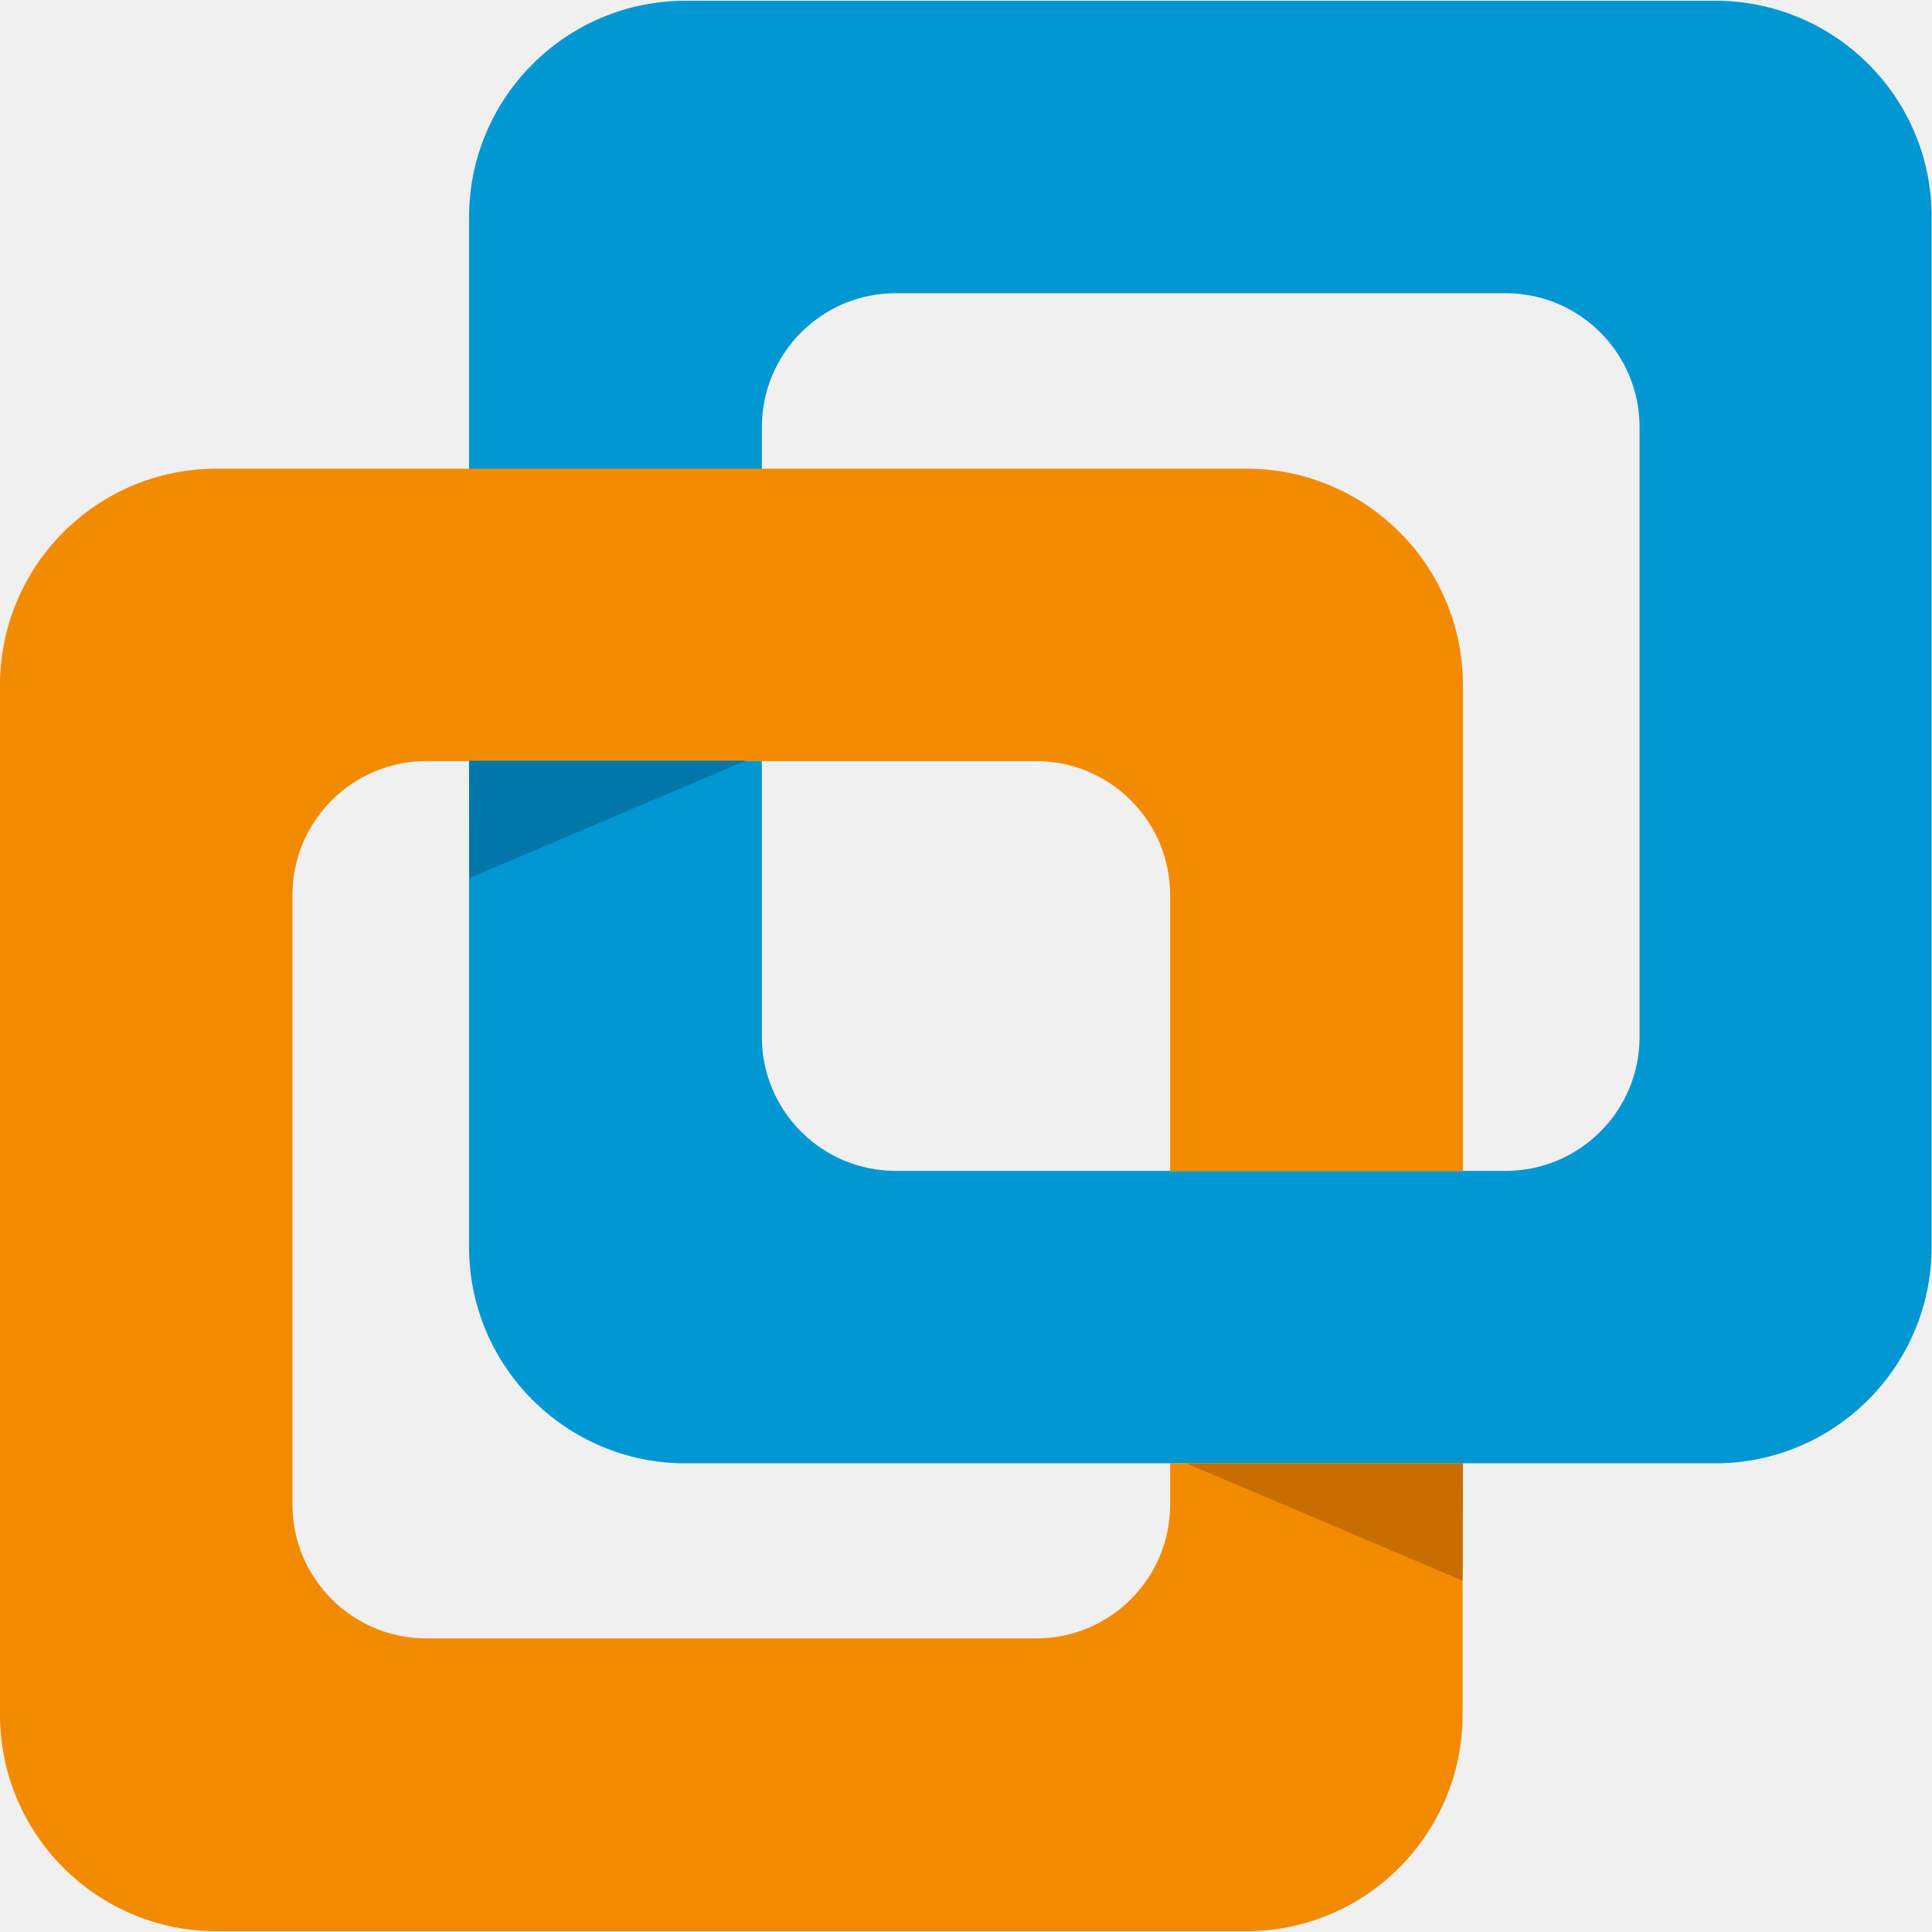
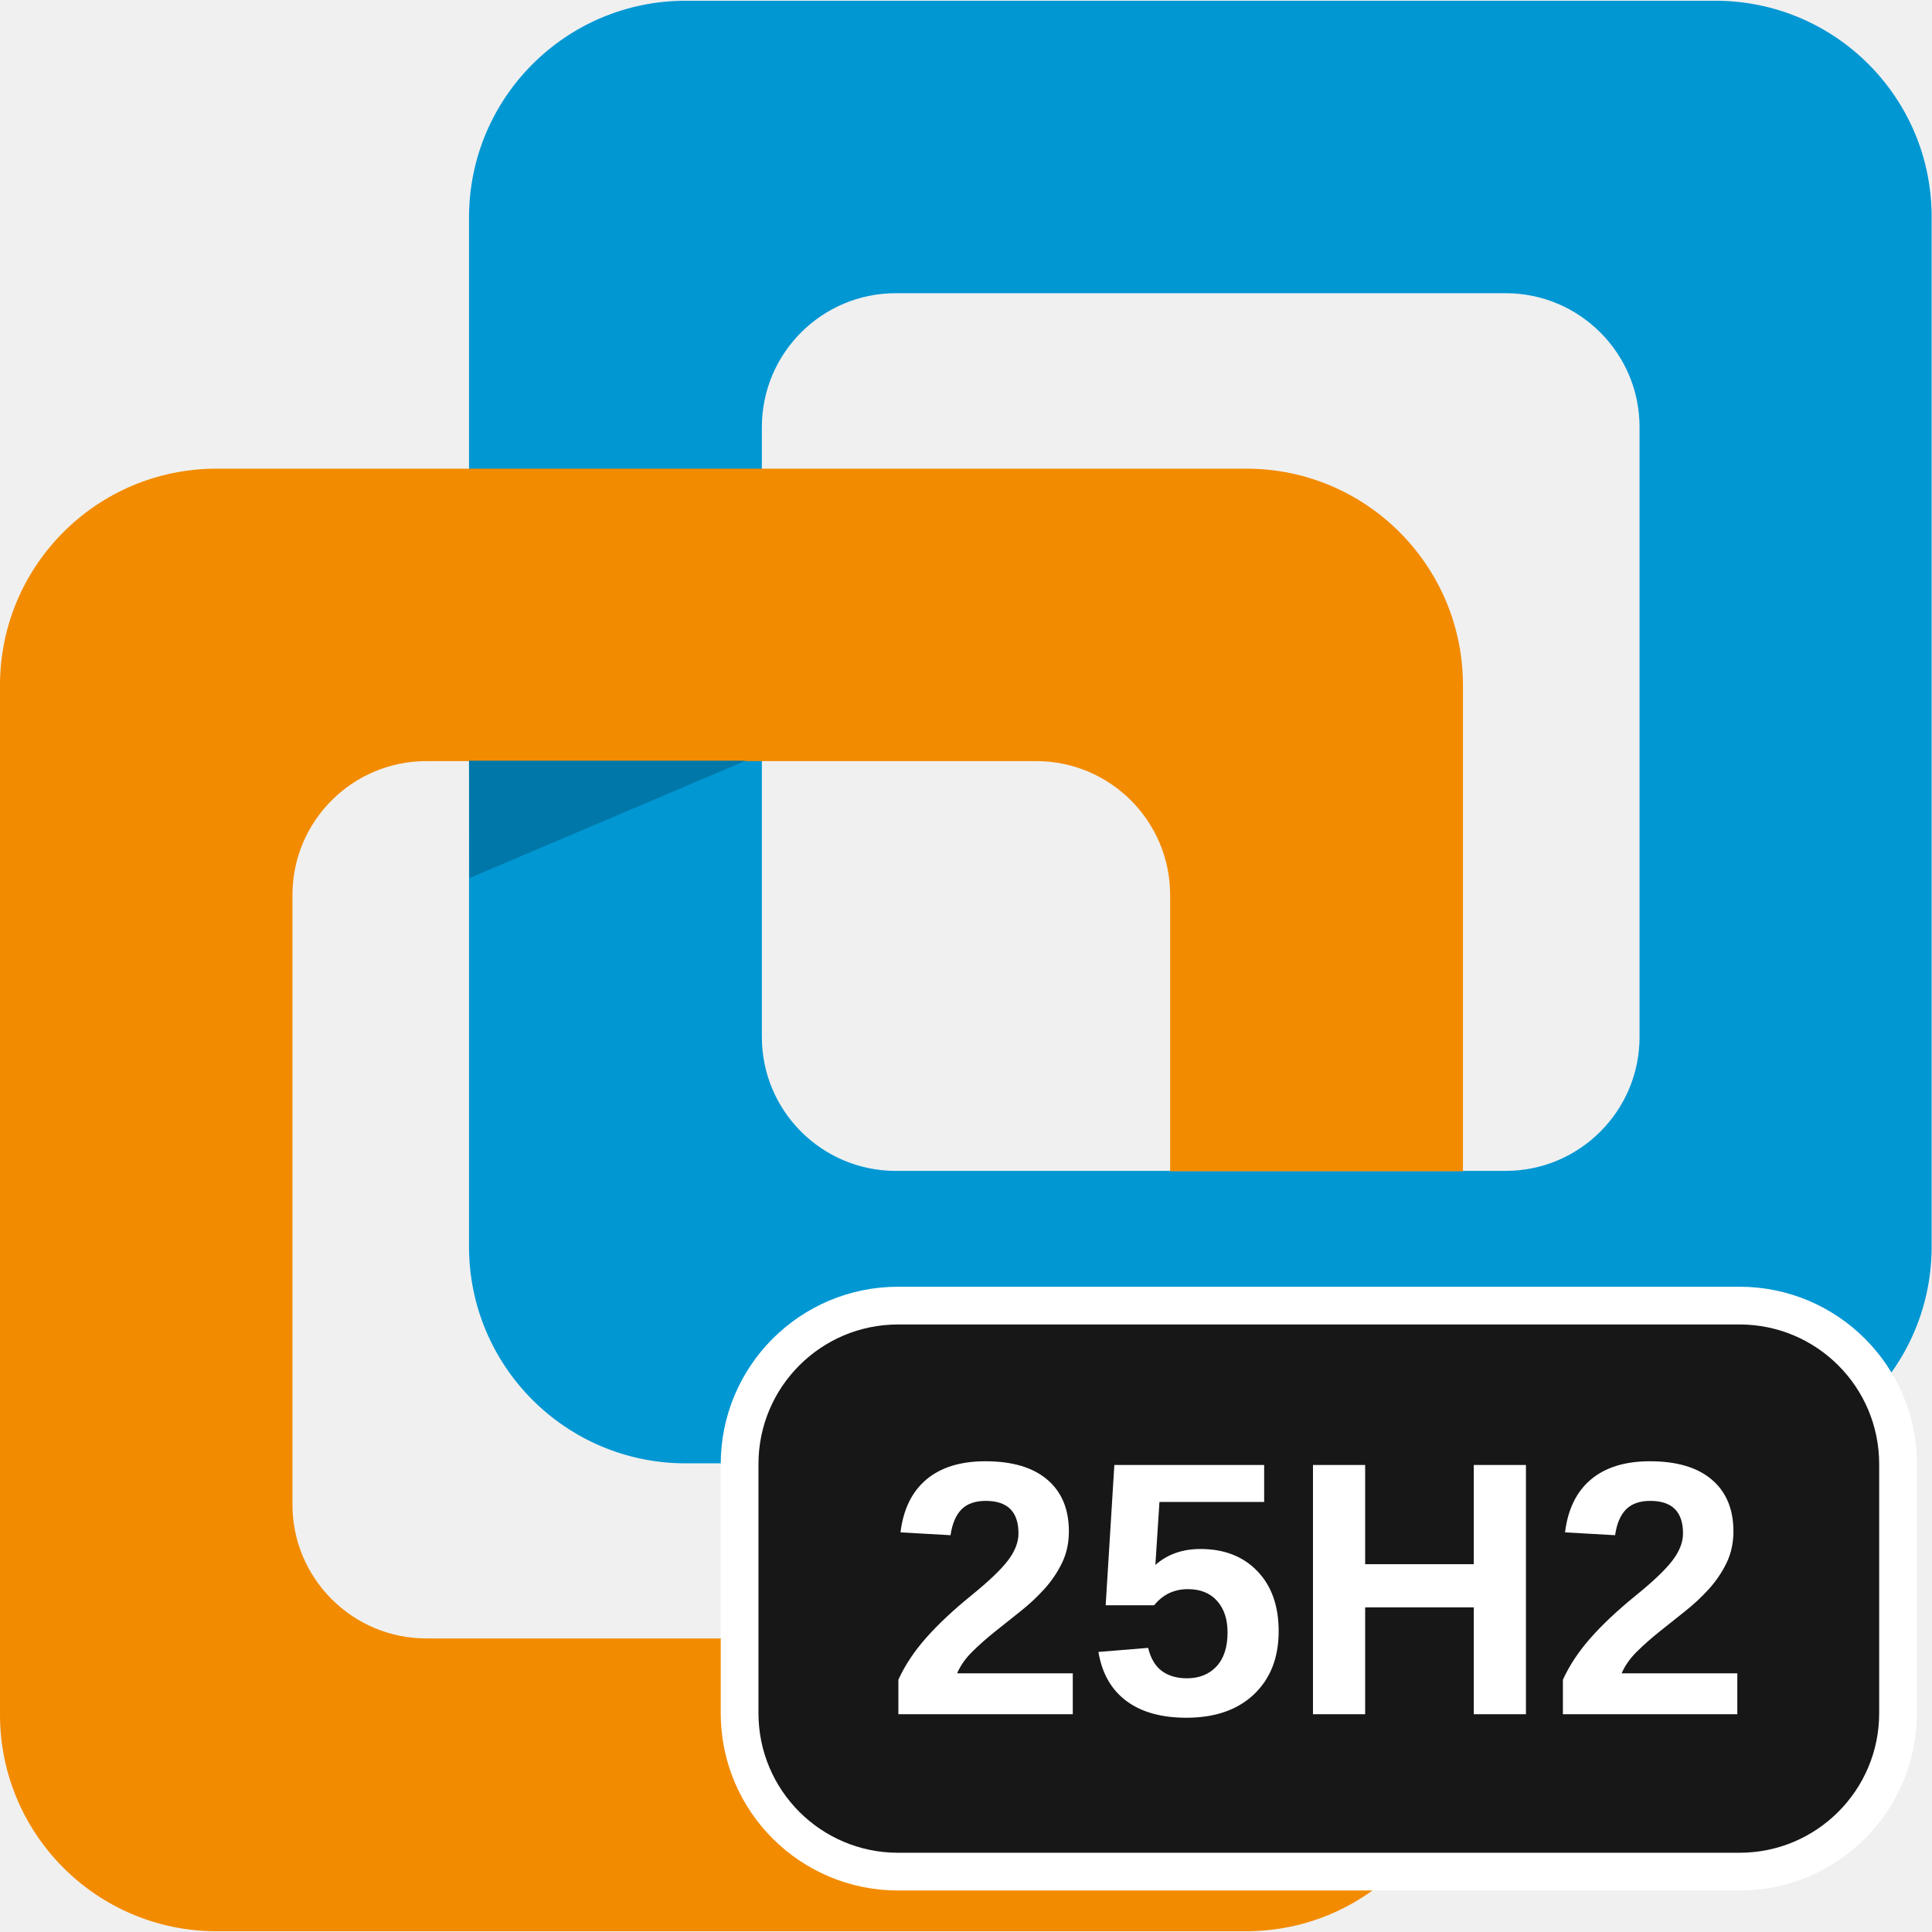
<svg xmlns="http://www.w3.org/2000/svg" viewBox="0 0 512 512">
  <path d="m454.6.2H181.7c-31.7 0-57.4 25.7-57.4 57.4v272.8c0 31.7 25.7 57.4 57.4 57.4h272.8c31.7 0 57.4-25.7 57.4-57.4V57.6C512 25.9 486.3.2 454.6.2m-20.1 274.6c0 19.6-15.9 35.5-35.5 35.5H237.4c-19.6 0-35.5-15.9-35.5-35.5V113.2c0-19.6 15.9-35.5 35.5-35.5H399c19.6 0 35.5 15.9 35.5 35.5z" fill="#0097d3" />
  <path d="m387.7 310.4V181.6c0-31.7-25.7-57.4-57.4-57.4H57.4C25.7 124.2 0 149.9 0 181.6v272.8c0 31.7 25.7 57.4 57.4 57.4h272.8c31.7 0 57.4-25.7 57.4-57.4v-66.6h-77.5v10.9c0 19.6-15.9 35.5-35.5 35.5H113c-19.6 0-35.5-15.9-35.5-35.5V237.2c0-19.6 15.9-35.5 35.5-35.5h161.6c19.6 0 35.5 15.9 35.5 35.5v73.2z" fill="#f38b00" />
  <path d="m197.6 201.6h-73.3l.1 31.1z" fill="#0077a9" />
  <path d="m387.6 418.9.1-31.1h-73.3z" fill="#c96d00" />
+   <g data-badge="1">
+     <rect x="196" y="346" width="307" height="150" rx="42" fill="#171717" stroke="#fff" stroke-width="10" />
+     <text x="349.5" y="421" fill="#fff" font-family="Segoe UI,Arial,sans-serif" font-weight="700" font-size="96" text-anchor="middle" dominant-baseline="central">25H2</text>
+   </g>
</svg>
